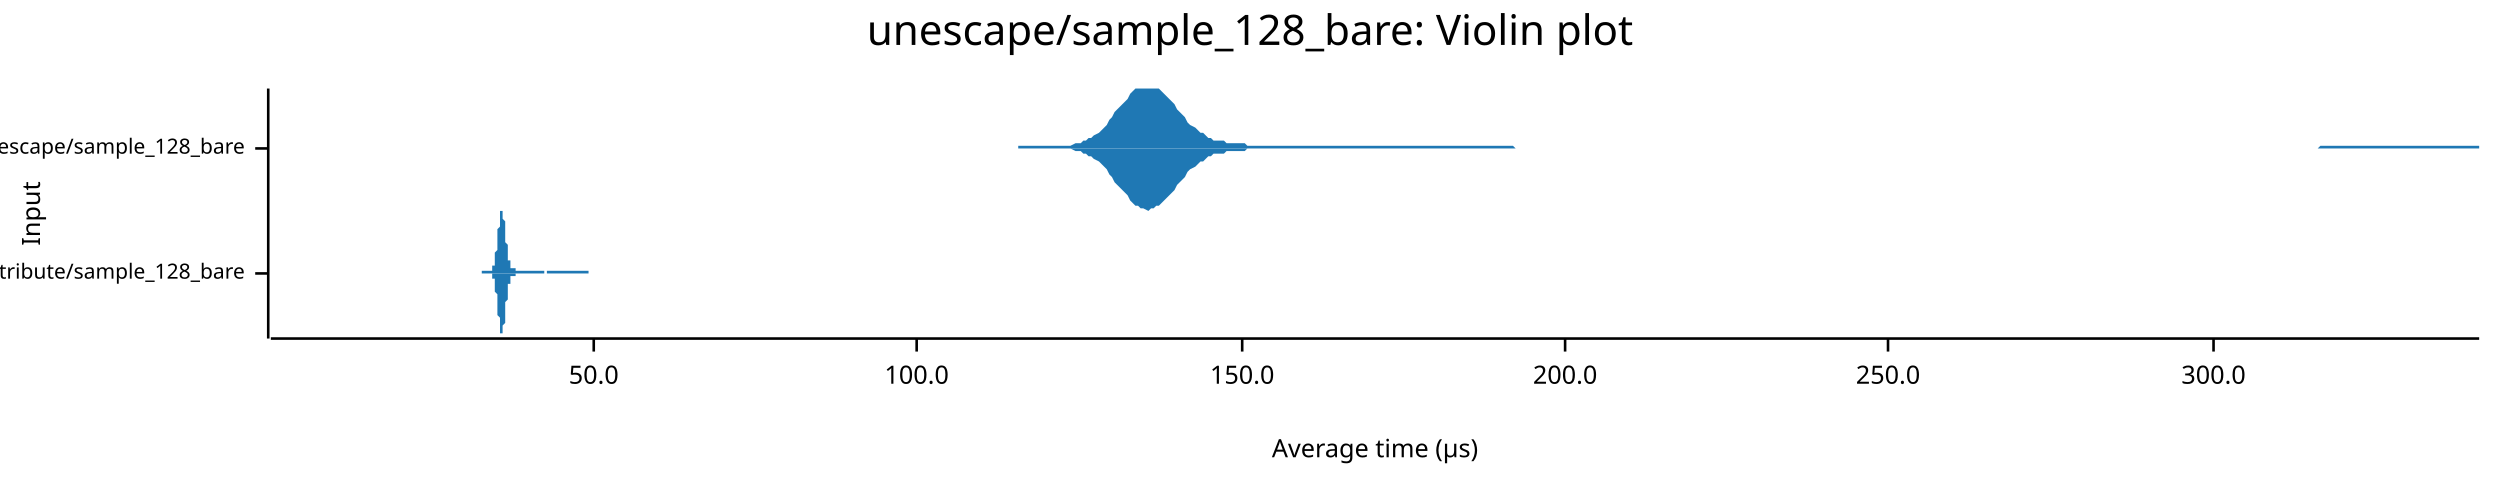
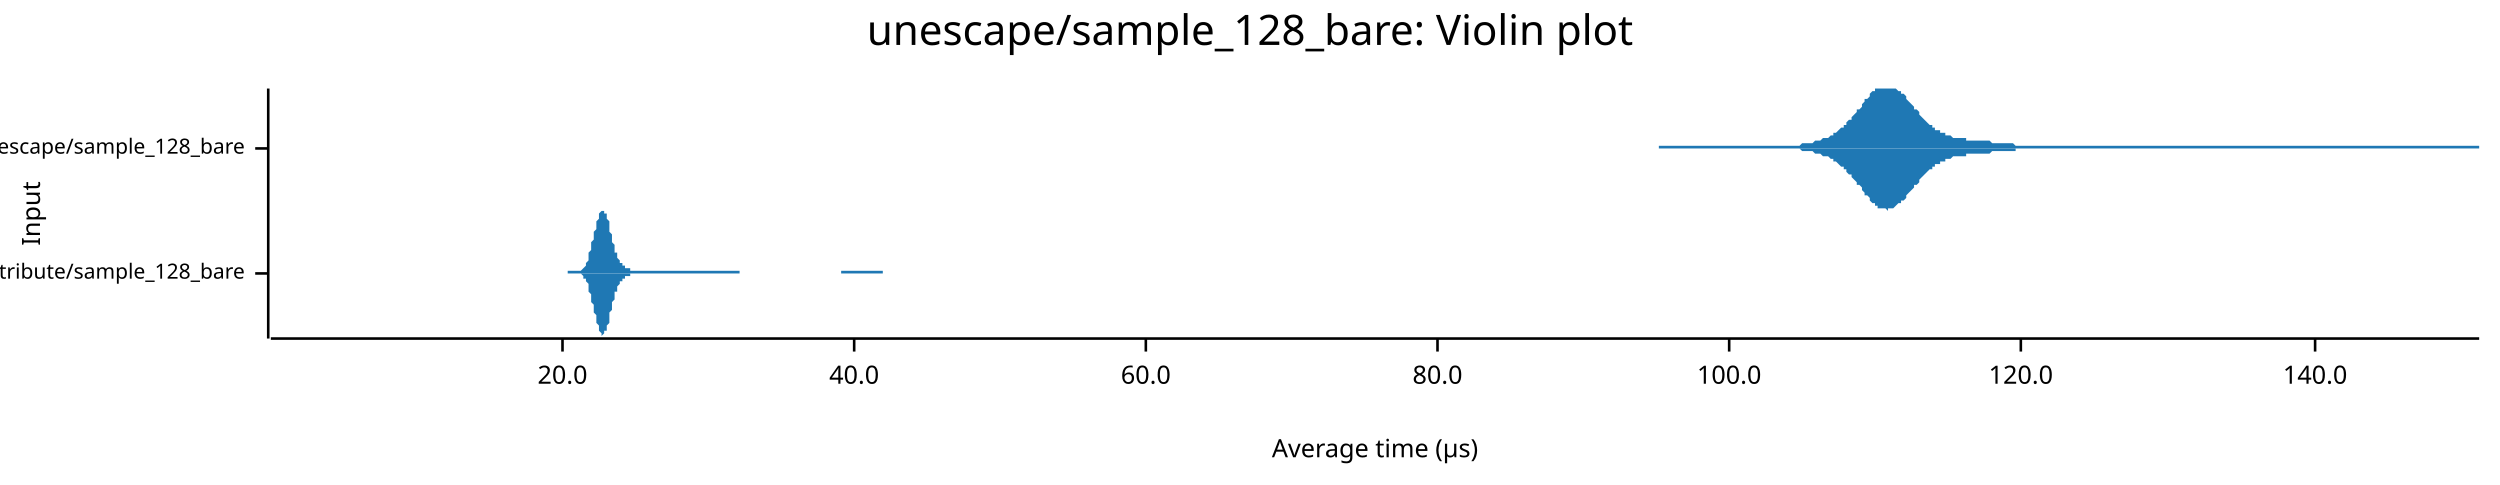
<svg xmlns="http://www.w3.org/2000/svg" width="960" height="186" viewBox="0 0 960 186">
  <text x="480" y="5" dy="0.76em" text-anchor="middle" font-family="sans-serif" font-size="16.129" opacity="1" fill="#000000">
unescape/sample_128_bare: Violin plot
</text>
  <text x="8" y="82" dy="0.76em" text-anchor="middle" font-family="sans-serif" font-size="9.677" opacity="1" fill="#000000" transform="rotate(270, 8, 82)">
Input
</text>
  <text x="528" y="178" dy="-0.5ex" text-anchor="middle" font-family="sans-serif" font-size="9.677" opacity="1" fill="#000000">
Average time (µs)
</text>
  <polyline fill="none" opacity="1" stroke="#000000" stroke-width="1" points="103,34 103,130 " />
  <text x="94" y="105" dy="0.5ex" text-anchor="end" font-family="sans-serif" font-size="8.065" opacity="1" fill="#000000">
unescape/unescape_attribute/sample_128_bare
</text>
  <polyline fill="none" opacity="1" stroke="#000000" stroke-width="1" points="98,105 103,105 " />
  <text x="94" y="57" dy="0.5ex" text-anchor="end" font-family="sans-serif" font-size="8.065" opacity="1" fill="#000000">
unescape/unescape/sample_128_bare
</text>
  <polyline fill="none" opacity="1" stroke="#000000" stroke-width="1" points="98,57 103,57 " />
  <polyline fill="none" opacity="1" stroke="#000000" stroke-width="1" points="104,130 952,130 " />
-   <text x="228" y="140" dy="0.76em" text-anchor="middle" font-family="sans-serif" font-size="9.677" opacity="1" fill="#000000">
- 50.0
+   <text x="216" y="140" dy="0.76em" text-anchor="middle" font-family="sans-serif" font-size="9.677" opacity="1" fill="#000000">
+ 20.0
</text>
-   <polyline fill="none" opacity="1" stroke="#000000" stroke-width="1" points="228,130 228,135 " />
-   <text x="352" y="140" dy="0.76em" text-anchor="middle" font-family="sans-serif" font-size="9.677" opacity="1" fill="#000000">
+   <polyline fill="none" opacity="1" stroke="#000000" stroke-width="1" points="216,130 216,135 " />
+   <text x="328" y="140" dy="0.76em" text-anchor="middle" font-family="sans-serif" font-size="9.677" opacity="1" fill="#000000">
+ 40.0
+ </text>
+   <polyline fill="none" opacity="1" stroke="#000000" stroke-width="1" points="328,130 328,135 " />
+   <text x="440" y="140" dy="0.76em" text-anchor="middle" font-family="sans-serif" font-size="9.677" opacity="1" fill="#000000">
+ 60.0
+ </text>
+   <polyline fill="none" opacity="1" stroke="#000000" stroke-width="1" points="440,130 440,135 " />
+   <text x="552" y="140" dy="0.76em" text-anchor="middle" font-family="sans-serif" font-size="9.677" opacity="1" fill="#000000">
+ 80.0
+ </text>
+   <polyline fill="none" opacity="1" stroke="#000000" stroke-width="1" points="552,130 552,135 " />
+   <text x="664" y="140" dy="0.76em" text-anchor="middle" font-family="sans-serif" font-size="9.677" opacity="1" fill="#000000">
100.0
</text>
-   <polyline fill="none" opacity="1" stroke="#000000" stroke-width="1" points="352,130 352,135 " />
-   <text x="477" y="140" dy="0.76em" text-anchor="middle" font-family="sans-serif" font-size="9.677" opacity="1" fill="#000000">
- 150.0
+   <polyline fill="none" opacity="1" stroke="#000000" stroke-width="1" points="664,130 664,135 " />
+   <text x="776" y="140" dy="0.76em" text-anchor="middle" font-family="sans-serif" font-size="9.677" opacity="1" fill="#000000">
+ 120.0
</text>
-   <polyline fill="none" opacity="1" stroke="#000000" stroke-width="1" points="477,130 477,135 " />
-   <text x="601" y="140" dy="0.76em" text-anchor="middle" font-family="sans-serif" font-size="9.677" opacity="1" fill="#000000">
- 200.0
+   <polyline fill="none" opacity="1" stroke="#000000" stroke-width="1" points="776,130 776,135 " />
+   <text x="889" y="140" dy="0.76em" text-anchor="middle" font-family="sans-serif" font-size="9.677" opacity="1" fill="#000000">
+ 140.0
</text>
-   <polyline fill="none" opacity="1" stroke="#000000" stroke-width="1" points="601,130 601,135 " />
-   <text x="725" y="140" dy="0.76em" text-anchor="middle" font-family="sans-serif" font-size="9.677" opacity="1" fill="#000000">
- 250.0
- </text>
-   <polyline fill="none" opacity="1" stroke="#000000" stroke-width="1" points="725,130 725,135 " />
-   <text x="850" y="140" dy="0.76em" text-anchor="middle" font-family="sans-serif" font-size="9.677" opacity="1" fill="#000000">
- 300.0
- </text>
-   <polyline fill="none" opacity="1" stroke="#000000" stroke-width="1" points="850,130 850,135 " />
-   <polygon opacity="1" fill="#1F78B4" points="185,104 185,104 185,104 185,104 185,104 185,104 186,104 186,104 186,104 186,104 186,104 186,104 186,104 186,104 186,104 186,104 186,104 186,104 187,104 187,104 187,104 187,104 187,104 187,104 187,104 187,104 187,104 187,104 187,104 187,104 188,104 188,104 188,104 188,104 188,104 188,104 188,104 188,104 188,104 188,104 188,104 188,104 188,104 189,104 189,104 189,104 189,103 189,103 189,103 189,103 189,103 189,103 189,102 189,102 189,102 190,102 190,101 190,101 190,101 190,100 190,100 190,99 190,99 190,99 190,98 190,97 190,97 191,96 191,96 191,95 191,94 191,93 191,93 191,92 191,91 191,90 191,89 191,89 191,88 192,87 192,86 192,86 192,85 192,84 192,84 192,83 192,82 192,82 192,82 192,81 192,81 192,81 193,81 193,81 193,81 193,81 193,81 193,81 193,81 193,82 193,82 193,83 193,83 193,84 194,85 194,86 194,86 194,87 194,88 194,89 194,89 194,90 194,91 194,92 194,93 194,93 195,94 195,95 195,95 195,96 195,97 195,97 195,98 195,98 195,99 195,99 195,100 195,100 196,100 196,101 196,101 196,101 196,101 196,102 196,102 196,102 196,102 196,102 196,102 196,103 196,103 197,103 197,103 197,103 197,103 197,103 197,103 197,103 197,103 197,103 197,103 197,103 197,103 198,103 198,103 198,103 198,103 198,103 198,103 198,103 198,104 198,104 198,104 198,104 198,104 199,104 199,104 199,104 199,104 199,104 199,104 199,104 199,104 199,104 199,104 199,104 199,104 200,104 200,104 200,104 200,104 200,104 200,104 200,104 200,104 200,104 200,104 200,104 200,104 200,104 201,104 201,104 201,104 201,104 201,104 201,104 201,104 201,104 201,104 201,104 201,104 201,104 202,104 202,104 202,104 202,104 202,104 202,104 202,104 202,104 202,104 202,104 202,104 202,104 203,104 203,104 203,104 203,104 203,104 203,104 203,104 203,104 203,104 203,104 203,104 203,104 204,104 204,104 204,104 204,104 204,104 204,104 204,104 204,104 204,104 204,104 204,104 204,104 204,104 205,104 205,104 205,104 205,104 205,104 205,104 205,104 205,104 205,104 205,104 205,104 205,104 206,104 206,104 206,104 206,104 206,104 206,104 206,104 206,104 206,104 206,104 206,104 206,104 207,104 207,104 207,104 207,104 207,104 207,104 207,104 207,104 207,104 207,104 207,104 207,104 208,104 208,104 208,104 208,104 208,104 208,104 208,104 208,104 208,104 208,104 208,104 208,104 208,104 209,104 209,104 209,104 209,104 209,104 209,104 209,104 209,104 209,104 209,104 209,104 209,105 210,105 210,105 210,105 210,105 210,105 210,105 210,105 210,105 210,104 210,104 210,104 210,104 211,104 211,104 211,104 211,104 211,104 211,104 211,104 211,104 211,104 211,104 211,104 211,104 212,104 212,104 212,104 212,104 212,104 212,104 212,104 212,104 212,104 212,104 212,104 212,104 213,104 213,104 213,104 213,104 213,104 213,104 213,104 213,104 213,104 213,104 213,104 213,104 213,104 214,104 214,104 214,104 214,104 214,104 214,104 214,104 214,104 214,104 214,104 214,104 214,104 215,104 215,104 215,104 215,104 215,104 215,104 215,104 215,104 215,104 215,104 215,104 215,104 216,104 216,104 216,104 216,104 216,104 216,104 216,104 216,104 216,104 216,104 216,104 216,104 217,104 217,104 217,104 217,104 217,104 217,104 217,104 217,104 217,104 217,104 217,104 217,104 217,104 218,104 218,104 218,104 218,104 218,104 218,104 218,104 218,104 218,104 218,104 218,104 218,104 219,104 219,104 219,104 219,104 219,104 219,104 219,104 219,104 219,104 219,104 219,104 219,104 220,104 220,104 220,104 220,104 220,104 220,104 220,104 220,104 220,104 220,104 220,104 220,104 221,104 221,104 221,104 221,104 221,104 221,104 221,104 221,104 221,104 221,104 221,104 221,104 221,104 222,104 222,104 222,104 222,104 222,104 222,104 222,104 222,104 222,104 222,104 222,104 222,104 223,104 223,104 223,104 223,104 223,104 223,104 223,104 223,104 223,104 223,104 223,104 223,104 224,104 224,104 224,104 224,104 224,104 224,104 224,104 224,104 224,104 224,104 224,104 224,104 225,104 225,104 225,104 225,104 225,104 225,104 225,104 225,104 225,104 225,104 225,104 225,104 225,104 226,104 226,104 226,104 226,104 226,105 185,105 " />
-   <polygon opacity="1" fill="#1F78B4" points="185,105 185,105 185,105 185,105 185,105 185,105 186,105 186,105 186,105 186,105 186,105 186,105 186,105 186,105 186,105 186,105 186,105 186,105 187,105 187,105 187,105 187,105 187,105 187,105 187,105 187,105 187,105 187,105 187,105 187,105 188,105 188,105 188,105 188,105 188,105 188,105 188,105 188,105 188,105 188,105 188,105 188,105 188,105 189,105 189,105 189,105 189,106 189,106 189,106 189,106 189,106 189,106 189,107 189,107 189,107 190,107 190,108 190,108 190,108 190,109 190,109 190,110 190,110 190,110 190,111 190,112 190,112 191,113 191,113 191,114 191,115 191,116 191,116 191,117 191,118 191,119 191,120 191,120 191,121 192,122 192,123 192,123 192,124 192,125 192,125 192,126 192,127 192,127 192,128 192,128 192,128 192,128 193,128 193,129 193,128 193,128 193,128 193,128 193,128 193,127 193,127 193,126 193,126 193,125 194,124 194,123 194,123 194,122 194,121 194,120 194,120 194,119 194,118 194,117 194,116 194,116 195,115 195,114 195,114 195,113 195,112 195,112 195,111 195,111 195,110 195,110 195,109 195,109 196,109 196,108 196,108 196,108 196,108 196,107 196,107 196,107 196,107 196,107 196,107 196,106 196,106 197,106 197,106 197,106 197,106 197,106 197,106 197,106 197,106 197,106 197,106 197,106 197,106 198,106 198,106 198,106 198,106 198,106 198,106 198,106 198,105 198,105 198,105 198,105 198,105 199,105 199,105 199,105 199,105 199,105 199,105 199,105 199,105 199,105 199,105 199,105 199,105 200,105 200,105 200,105 200,105 200,105 200,105 200,105 200,105 200,105 200,105 200,105 200,105 200,105 201,105 201,105 201,105 201,105 201,105 201,105 201,105 201,105 201,105 201,105 201,105 201,105 202,105 202,105 202,105 202,105 202,105 202,105 202,105 202,105 202,105 202,105 202,105 202,105 203,105 203,105 203,105 203,105 203,105 203,105 203,105 203,105 203,105 203,105 203,105 203,105 204,105 204,105 204,105 204,105 204,105 204,105 204,105 204,105 204,105 204,105 204,105 204,105 204,105 205,105 205,105 205,105 205,105 205,105 205,105 205,105 205,105 205,105 205,105 205,105 205,105 206,105 206,105 206,105 206,105 206,105 206,105 206,105 206,105 206,105 206,105 206,105 206,105 207,105 207,105 207,105 207,105 207,105 207,105 207,105 207,105 207,105 207,105 207,105 207,105 208,105 208,105 208,105 208,105 208,105 208,105 208,105 208,105 208,105 208,105 208,105 208,105 208,105 209,105 209,105 209,105 209,105 209,105 209,105 209,105 209,105 209,105 209,105 209,105 209,105 210,105 210,105 210,105 210,105 210,105 210,105 210,105 210,105 210,105 210,105 210,105 210,105 211,105 211,105 211,105 211,105 211,105 211,105 211,105 211,105 211,105 211,105 211,105 211,105 212,105 212,105 212,105 212,105 212,105 212,105 212,105 212,105 212,105 212,105 212,105 212,105 213,105 213,105 213,105 213,105 213,105 213,105 213,105 213,105 213,105 213,105 213,105 213,105 213,105 214,105 214,105 214,105 214,105 214,105 214,105 214,105 214,105 214,105 214,105 214,105 214,105 215,105 215,105 215,105 215,105 215,105 215,105 215,105 215,105 215,105 215,105 215,105 215,105 216,105 216,105 216,105 216,105 216,105 216,105 216,105 216,105 216,105 216,105 216,105 216,105 217,105 217,105 217,105 217,105 217,105 217,105 217,105 217,105 217,105 217,105 217,105 217,105 217,105 218,105 218,105 218,105 218,105 218,105 218,105 218,105 218,105 218,105 218,105 218,105 218,105 219,105 219,105 219,105 219,105 219,105 219,105 219,105 219,105 219,105 219,105 219,105 219,105 220,105 220,105 220,105 220,105 220,105 220,105 220,105 220,105 220,105 220,105 220,105 220,105 221,105 221,105 221,105 221,105 221,105 221,105 221,105 221,105 221,105 221,105 221,105 221,105 221,105 222,105 222,105 222,105 222,105 222,105 222,105 222,105 222,105 222,105 222,105 222,105 222,105 223,105 223,105 223,105 223,105 223,105 223,105 223,105 223,105 223,105 223,105 223,105 223,105 224,105 224,105 224,105 224,105 224,105 224,105 224,105 224,105 224,105 224,105 224,105 224,105 225,105 225,105 225,105 225,105 225,105 225,105 225,105 225,105 225,105 225,105 225,105 225,105 225,105 226,105 226,105 226,105 226,105 226,105 185,105 " />
-   <polygon opacity="1" fill="#1F78B4" points="391,56 392,56 393,56 395,56 396,56 397,56 398,56 399,56 400,56 401,56 402,56 404,56 405,56 406,56 407,56 408,56 409,56 410,56 411,56 413,55 414,55 415,55 416,54 417,54 418,53 419,53 420,52 422,51 423,50 424,49 425,48 426,46 427,45 428,43 429,42 430,41 432,39 433,38 434,36 435,35 436,34 437,34 438,34 439,34 441,34 442,34 443,34 444,34 445,34 446,35 447,36 448,37 450,39 451,40 452,42 453,43 454,44 455,45 456,47 457,48 459,49 460,50 461,51 462,51 463,52 464,53 465,53 466,54 468,54 469,54 470,54 471,55 472,55 473,55 474,55 475,55 477,55 478,55 479,56 480,56 481,56 482,56 483,56 484,56 486,56 487,56 488,56 489,56 490,56 491,56 492,56 493,56 494,56 496,56 497,56 498,56 499,56 500,56 501,56 502,56 503,56 505,56 506,56 507,56 508,56 509,56 510,56 511,56 512,56 514,56 515,56 516,56 517,56 518,56 519,56 520,56 521,56 523,56 524,56 525,56 526,56 527,56 528,56 529,56 530,56 532,56 533,56 534,56 535,56 536,56 537,56 538,56 539,56 541,56 542,56 543,56 544,56 545,56 546,56 547,56 548,56 550,56 551,56 552,56 553,56 554,56 555,56 556,56 557,56 558,56 560,56 561,56 562,56 563,56 564,56 565,56 566,56 567,56 569,56 570,56 571,56 572,56 573,56 574,56 575,56 576,56 578,56 579,56 580,56 581,56 582,57 583,57 584,57 585,57 587,57 588,57 589,57 590,57 591,57 592,57 593,57 594,57 596,57 597,57 598,57 599,57 600,57 601,57 602,57 603,57 605,57 606,57 607,57 608,57 609,57 610,57 611,57 612,57 614,57 615,57 616,57 617,57 618,57 619,57 620,57 621,57 622,57 624,57 625,57 626,57 627,57 628,57 629,57 630,57 631,57 633,57 634,57 635,57 636,57 637,57 638,57 639,57 640,57 642,57 643,57 644,57 645,57 646,57 647,57 648,57 649,57 651,57 652,57 653,57 654,57 655,57 656,57 657,57 658,57 660,57 661,57 662,57 663,57 664,57 665,57 666,57 667,57 669,57 670,57 671,57 672,57 673,57 674,57 675,57 676,57 678,57 679,57 680,57 681,57 682,57 683,57 684,57 685,57 687,57 688,57 689,57 690,57 691,57 692,57 693,57 694,57 695,57 697,57 698,57 699,57 700,57 701,57 702,57 703,57 704,57 706,57 707,57 708,57 709,57 710,57 711,57 712,57 713,57 715,57 716,57 717,57 718,57 719,57 720,57 721,57 722,57 724,57 725,57 726,57 727,57 728,57 729,57 730,57 731,57 733,57 734,57 735,57 736,57 737,57 738,57 739,57 740,57 742,57 743,57 744,57 745,57 746,57 747,57 748,57 749,57 751,57 752,57 753,57 754,57 755,57 756,57 757,57 758,57 759,57 761,57 762,57 763,57 764,57 765,57 766,57 767,57 768,57 770,57 771,57 772,57 773,57 774,57 775,57 776,57 777,57 779,57 780,57 781,57 782,57 783,57 784,57 785,57 786,57 788,57 789,57 790,57 791,57 792,57 793,57 794,57 795,57 797,57 798,57 799,57 800,57 801,57 802,57 803,57 804,57 806,57 807,57 808,57 809,57 810,57 811,57 812,57 813,57 815,57 816,57 817,57 818,57 819,57 820,57 821,57 822,57 823,57 825,57 826,57 827,57 828,57 829,57 830,57 831,57 832,57 834,57 835,57 836,57 837,57 838,57 839,57 840,57 841,57 843,57 844,57 845,57 846,57 847,57 848,57 849,57 850,57 852,57 853,57 854,57 855,57 856,57 857,57 858,57 859,57 861,57 862,57 863,57 864,57 865,57 866,57 867,57 868,57 870,57 871,57 872,57 873,57 874,57 875,57 876,57 877,57 879,57 880,57 881,57 882,57 883,57 884,57 885,57 886,57 887,57 889,57 890,57 891,56 892,56 893,56 894,56 895,56 896,56 898,56 899,56 900,56 901,56 902,56 903,56 904,56 905,56 907,56 908,56 909,56 910,56 911,56 912,56 913,56 914,56 916,56 917,56 918,56 919,56 920,56 921,56 922,56 923,56 925,56 926,56 927,56 928,56 929,56 930,56 931,56 932,56 934,56 935,56 936,56 937,56 938,56 939,56 940,56 941,56 943,56 944,56 945,56 946,56 947,56 948,56 949,56 950,56 952,56 952,57 391,57 " />
-   <polygon opacity="1" fill="#1F78B4" points="391,57 392,57 393,57 395,57 396,57 397,57 398,57 399,57 400,57 401,57 402,57 404,57 405,57 406,57 407,57 408,57 409,57 410,57 411,57 413,58 414,58 415,58 416,59 417,59 418,60 419,60 420,61 422,62 423,63 424,64 425,65 426,67 427,68 428,70 429,71 430,72 432,74 433,75 434,77 435,78 436,79 437,79 438,80 439,80 441,81 442,80 443,80 444,79 445,79 446,78 447,77 448,76 450,74 451,73 452,71 453,70 454,69 455,68 456,66 457,65 459,64 460,63 461,62 462,62 463,61 464,60 465,60 466,59 468,59 469,59 470,59 471,58 472,58 473,58 474,58 475,58 477,58 478,58 479,57 480,57 481,57 482,57 483,57 484,57 486,57 487,57 488,57 489,57 490,57 491,57 492,57 493,57 494,57 496,57 497,57 498,57 499,57 500,57 501,57 502,57 503,57 505,57 506,57 507,57 508,57 509,57 510,57 511,57 512,57 514,57 515,57 516,57 517,57 518,57 519,57 520,57 521,57 523,57 524,57 525,57 526,57 527,57 528,57 529,57 530,57 532,57 533,57 534,57 535,57 536,57 537,57 538,57 539,57 541,57 542,57 543,57 544,57 545,57 546,57 547,57 548,57 550,57 551,57 552,57 553,57 554,57 555,57 556,57 557,57 558,57 560,57 561,57 562,57 563,57 564,57 565,57 566,57 567,57 569,57 570,57 571,57 572,57 573,57 574,57 575,57 576,57 578,57 579,57 580,57 581,57 582,57 583,57 584,57 585,57 587,57 588,57 589,57 590,57 591,57 592,57 593,57 594,57 596,57 597,57 598,57 599,57 600,57 601,57 602,57 603,57 605,57 606,57 607,57 608,57 609,57 610,57 611,57 612,57 614,57 615,57 616,57 617,57 618,57 619,57 620,57 621,57 622,57 624,57 625,57 626,57 627,57 628,57 629,57 630,57 631,57 633,57 634,57 635,57 636,57 637,57 638,57 639,57 640,57 642,57 643,57 644,57 645,57 646,57 647,57 648,57 649,57 651,57 652,57 653,57 654,57 655,57 656,57 657,57 658,57 660,57 661,57 662,57 663,57 664,57 665,57 666,57 667,57 669,57 670,57 671,57 672,57 673,57 674,57 675,57 676,57 678,57 679,57 680,57 681,57 682,57 683,57 684,57 685,57 687,57 688,57 689,57 690,57 691,57 692,57 693,57 694,57 695,57 697,57 698,57 699,57 700,57 701,57 702,57 703,57 704,57 706,57 707,57 708,57 709,57 710,57 711,57 712,57 713,57 715,57 716,57 717,57 718,57 719,57 720,57 721,57 722,57 724,57 725,57 726,57 727,57 728,57 729,57 730,57 731,57 733,57 734,57 735,57 736,57 737,57 738,57 739,57 740,57 742,57 743,57 744,57 745,57 746,57 747,57 748,57 749,57 751,57 752,57 753,57 754,57 755,57 756,57 757,57 758,57 759,57 761,57 762,57 763,57 764,57 765,57 766,57 767,57 768,57 770,57 771,57 772,57 773,57 774,57 775,57 776,57 777,57 779,57 780,57 781,57 782,57 783,57 784,57 785,57 786,57 788,57 789,57 790,57 791,57 792,57 793,57 794,57 795,57 797,57 798,57 799,57 800,57 801,57 802,57 803,57 804,57 806,57 807,57 808,57 809,57 810,57 811,57 812,57 813,57 815,57 816,57 817,57 818,57 819,57 820,57 821,57 822,57 823,57 825,57 826,57 827,57 828,57 829,57 830,57 831,57 832,57 834,57 835,57 836,57 837,57 838,57 839,57 840,57 841,57 843,57 844,57 845,57 846,57 847,57 848,57 849,57 850,57 852,57 853,57 854,57 855,57 856,57 857,57 858,57 859,57 861,57 862,57 863,57 864,57 865,57 866,57 867,57 868,57 870,57 871,57 872,57 873,57 874,57 875,57 876,57 877,57 879,57 880,57 881,57 882,57 883,57 884,57 885,57 886,57 887,57 889,57 890,57 891,57 892,57 893,57 894,57 895,57 896,57 898,57 899,57 900,57 901,57 902,57 903,57 904,57 905,57 907,57 908,57 909,57 910,57 911,57 912,57 913,57 914,57 916,57 917,57 918,57 919,57 920,57 921,57 922,57 923,57 925,57 926,57 927,57 928,57 929,57 930,57 931,57 932,57 934,57 935,57 936,57 937,57 938,57 939,57 940,57 941,57 943,57 944,57 945,57 946,57 947,57 948,57 949,57 950,57 952,57 952,57 391,57 " />
+   <polyline fill="none" opacity="1" stroke="#000000" stroke-width="1" points="889,130 889,135 " />
+   <polygon opacity="1" fill="#1F78B4" points="218,104 218,104 219,104 219,104 219,104 219,104 220,104 220,104 220,104 220,104 221,104 221,104 221,104 221,104 222,104 222,104 222,104 222,104 223,104 223,104 223,104 223,104 224,103 224,103 224,103 224,103 225,102 225,102 225,101 225,101 226,100 226,100 226,99 226,98 226,97 227,96 227,95 227,94 227,93 228,92 228,91 228,90 228,89 229,88 229,87 229,86 229,85 230,84 230,83 230,82 230,82 231,81 231,81 231,81 231,81 232,81 232,81 232,81 232,82 233,82 233,83 233,84 233,84 234,85 234,86 234,87 234,88 234,89 235,90 235,91 235,92 235,93 236,94 236,95 236,96 236,97 237,97 237,98 237,99 237,99 238,100 238,100 238,100 238,101 239,101 239,102 239,102 239,102 240,102 240,103 240,103 240,103 241,103 241,103 241,103 241,103 242,103 242,104 242,104 242,104 242,104 243,104 243,104 243,104 243,104 244,104 244,104 244,104 244,104 245,104 245,104 245,104 245,104 246,104 246,104 246,104 246,104 247,104 247,104 247,104 247,104 248,104 248,104 248,104 248,104 249,104 249,104 249,104 249,104 250,104 250,104 250,104 250,104 251,104 251,104 251,104 251,104 251,104 252,104 252,104 252,104 252,104 253,104 253,104 253,104 253,104 254,104 254,104 254,104 254,104 255,104 255,104 255,104 255,104 256,104 256,104 256,104 256,104 257,104 257,104 257,104 257,104 258,104 258,104 258,104 258,104 259,104 259,104 259,104 259,104 259,104 260,104 260,104 260,104 260,104 261,104 261,104 261,104 261,104 262,104 262,104 262,104 262,104 263,104 263,104 263,104 263,104 264,104 264,104 264,104 264,104 265,104 265,104 265,104 265,104 266,104 266,104 266,104 266,104 267,104 267,104 267,104 267,104 267,104 268,104 268,104 268,104 268,104 269,104 269,104 269,104 269,104 270,104 270,104 270,104 270,104 271,104 271,104 271,104 271,104 272,104 272,104 272,104 272,104 273,104 273,104 273,104 273,104 274,104 274,104 274,104 274,104 275,104 275,104 275,104 275,104 275,104 276,104 276,104 276,104 276,104 277,104 277,104 277,104 277,104 278,104 278,104 278,104 278,104 279,104 279,104 279,104 279,104 280,104 280,104 280,104 280,104 281,104 281,104 281,104 281,104 282,104 282,104 282,104 282,104 283,104 283,104 283,104 283,104 283,104 284,104 284,104 284,105 284,105 285,105 285,105 285,105 285,105 286,105 286,105 286,105 286,105 287,105 287,105 287,105 287,105 288,105 288,105 288,105 288,105 289,105 289,105 289,105 289,105 290,105 290,105 290,105 290,105 291,105 291,105 291,105 291,105 291,105 292,105 292,105 292,105 292,105 293,105 293,105 293,105 293,105 294,105 294,105 294,105 294,105 295,105 295,105 295,105 295,105 296,105 296,105 296,105 296,105 297,105 297,105 297,105 297,105 298,105 298,105 298,105 298,105 299,105 299,105 299,105 299,105 300,105 300,105 300,105 300,105 300,105 301,105 301,105 301,105 301,105 302,105 302,105 302,105 302,105 303,105 303,105 303,105 303,105 304,105 304,105 304,105 304,105 305,105 305,105 305,105 305,105 306,105 306,105 306,105 306,105 307,105 307,105 307,105 307,105 308,105 308,105 308,105 308,105 308,105 309,105 309,105 309,105 309,105 310,105 310,105 310,105 310,105 311,105 311,105 311,105 311,105 312,105 312,105 312,105 312,105 313,105 313,105 313,105 313,105 314,105 314,105 314,105 314,105 315,105 315,105 315,105 315,105 316,105 316,105 316,105 316,105 316,105 317,105 317,105 317,105 317,105 318,105 318,105 318,105 318,105 319,105 319,105 319,105 319,105 320,105 320,105 320,105 320,105 321,105 321,105 321,105 321,105 322,105 322,105 322,105 322,105 323,105 323,104 323,104 323,104 324,104 324,104 324,104 324,104 324,104 325,104 325,104 325,104 325,104 326,104 326,104 326,104 326,104 327,104 327,104 327,104 327,104 328,104 328,104 328,104 328,104 329,104 329,104 329,104 329,104 330,104 330,104 330,104 330,104 331,104 331,104 331,104 331,104 332,104 332,104 332,104 332,104 332,104 333,104 333,104 333,104 333,104 334,104 334,104 334,104 334,104 335,104 335,104 335,104 335,104 336,104 336,104 336,104 336,104 337,104 337,104 337,104 337,104 338,104 338,104 338,104 338,104 339,104 339,104 339,104 339,104 339,105 218,105 " />
+   <polygon opacity="1" fill="#1F78B4" points="218,105 218,105 219,105 219,105 219,105 219,105 220,105 220,105 220,105 220,105 221,105 221,105 221,105 221,105 222,105 222,105 222,105 222,105 223,105 223,105 223,105 223,105 224,106 224,106 224,106 224,107 225,107 225,107 225,108 225,108 226,109 226,109 226,110 226,111 226,112 227,113 227,114 227,115 227,116 228,117 228,118 228,119 228,120 229,121 229,122 229,123 229,124 230,125 230,126 230,127 230,127 231,128 231,128 231,128 231,129 232,128 232,128 232,128 232,127 233,127 233,126 233,125 233,125 234,124 234,123 234,122 234,121 234,120 235,119 235,118 235,117 235,116 236,115 236,114 236,113 236,112 237,112 237,111 237,110 237,110 238,109 238,109 238,109 238,108 239,108 239,107 239,107 239,107 240,107 240,106 240,106 240,106 241,106 241,106 241,106 241,106 242,106 242,105 242,105 242,105 242,105 243,105 243,105 243,105 243,105 244,105 244,105 244,105 244,105 245,105 245,105 245,105 245,105 246,105 246,105 246,105 246,105 247,105 247,105 247,105 247,105 248,105 248,105 248,105 248,105 249,105 249,105 249,105 249,105 250,105 250,105 250,105 250,105 251,105 251,105 251,105 251,105 251,105 252,105 252,105 252,105 252,105 253,105 253,105 253,105 253,105 254,105 254,105 254,105 254,105 255,105 255,105 255,105 255,105 256,105 256,105 256,105 256,105 257,105 257,105 257,105 257,105 258,105 258,105 258,105 258,105 259,105 259,105 259,105 259,105 259,105 260,105 260,105 260,105 260,105 261,105 261,105 261,105 261,105 262,105 262,105 262,105 262,105 263,105 263,105 263,105 263,105 264,105 264,105 264,105 264,105 265,105 265,105 265,105 265,105 266,105 266,105 266,105 266,105 267,105 267,105 267,105 267,105 267,105 268,105 268,105 268,105 268,105 269,105 269,105 269,105 269,105 270,105 270,105 270,105 270,105 271,105 271,105 271,105 271,105 272,105 272,105 272,105 272,105 273,105 273,105 273,105 273,105 274,105 274,105 274,105 274,105 275,105 275,105 275,105 275,105 275,105 276,105 276,105 276,105 276,105 277,105 277,105 277,105 277,105 278,105 278,105 278,105 278,105 279,105 279,105 279,105 279,105 280,105 280,105 280,105 280,105 281,105 281,105 281,105 281,105 282,105 282,105 282,105 282,105 283,105 283,105 283,105 283,105 283,105 284,105 284,105 284,105 284,105 285,105 285,105 285,105 285,105 286,105 286,105 286,105 286,105 287,105 287,105 287,105 287,105 288,105 288,105 288,105 288,105 289,105 289,105 289,105 289,105 290,105 290,105 290,105 290,105 291,105 291,105 291,105 291,105 291,105 292,105 292,105 292,105 292,105 293,105 293,105 293,105 293,105 294,105 294,105 294,105 294,105 295,105 295,105 295,105 295,105 296,105 296,105 296,105 296,105 297,105 297,105 297,105 297,105 298,105 298,105 298,105 298,105 299,105 299,105 299,105 299,105 300,105 300,105 300,105 300,105 300,105 301,105 301,105 301,105 301,105 302,105 302,105 302,105 302,105 303,105 303,105 303,105 303,105 304,105 304,105 304,105 304,105 305,105 305,105 305,105 305,105 306,105 306,105 306,105 306,105 307,105 307,105 307,105 307,105 308,105 308,105 308,105 308,105 308,105 309,105 309,105 309,105 309,105 310,105 310,105 310,105 310,105 311,105 311,105 311,105 311,105 312,105 312,105 312,105 312,105 313,105 313,105 313,105 313,105 314,105 314,105 314,105 314,105 315,105 315,105 315,105 315,105 316,105 316,105 316,105 316,105 316,105 317,105 317,105 317,105 317,105 318,105 318,105 318,105 318,105 319,105 319,105 319,105 319,105 320,105 320,105 320,105 320,105 321,105 321,105 321,105 321,105 322,105 322,105 322,105 322,105 323,105 323,105 323,105 323,105 324,105 324,105 324,105 324,105 324,105 325,105 325,105 325,105 325,105 326,105 326,105 326,105 326,105 327,105 327,105 327,105 327,105 328,105 328,105 328,105 328,105 329,105 329,105 329,105 329,105 330,105 330,105 330,105 330,105 331,105 331,105 331,105 331,105 332,105 332,105 332,105 332,105 332,105 333,105 333,105 333,105 333,105 334,105 334,105 334,105 334,105 335,105 335,105 335,105 335,105 336,105 336,105 336,105 336,105 337,105 337,105 337,105 337,105 338,105 338,105 338,105 338,105 339,105 339,105 339,105 339,105 339,105 218,105 " />
+   <polygon opacity="1" fill="#1F78B4" points="637,56 638,56 638,56 639,56 639,56 640,56 641,56 641,56 642,56 643,56 643,56 644,56 645,56 645,56 646,56 646,56 647,56 648,56 648,56 649,56 650,56 650,56 651,56 651,56 652,56 653,56 653,56 654,56 655,56 655,56 656,56 657,56 657,56 658,56 658,56 659,56 660,56 660,56 661,56 662,56 662,56 663,56 663,56 664,56 665,56 665,56 666,56 667,56 667,56 668,56 668,56 669,56 670,56 670,56 671,56 672,56 672,56 673,56 674,56 674,56 675,56 675,56 676,56 677,56 677,56 678,56 679,56 679,56 680,56 680,56 681,56 682,56 682,56 683,56 684,56 684,56 685,56 686,56 686,56 687,56 687,56 688,56 689,56 689,56 690,56 691,56 691,56 692,55 692,55 693,55 694,55 694,55 695,55 696,55 696,55 697,54 697,54 698,54 699,54 699,54 700,53 701,53 701,53 702,53 703,52 703,52 704,52 704,51 705,51 706,50 706,50 707,49 708,49 708,48 709,48 709,47 710,46 711,46 711,45 712,44 713,43 713,42 714,42 715,41 715,40 716,39 716,38 717,38 718,37 718,36 719,35 720,35 720,34 721,34 721,34 722,34 723,34 723,34 724,34 725,34 725,34 726,34 726,34 727,34 728,34 728,34 729,35 730,35 730,36 731,36 732,37 732,38 733,39 733,39 734,40 735,41 735,42 736,42 737,43 737,44 738,45 738,45 739,46 740,47 740,47 741,48 742,48 742,49 743,49 743,50 744,50 745,50 745,51 746,51 747,51 747,52 748,52 749,52 749,52 750,53 750,53 751,53 752,53 752,53 753,53 754,53 754,53 755,53 755,54 756,54 757,54 757,54 758,54 759,54 759,54 760,54 761,54 761,54 762,54 762,54 763,54 764,54 764,54 765,55 766,55 766,55 767,55 767,55 768,55 769,55 769,55 770,55 771,55 771,55 772,55 772,55 773,55 774,56 774,56 775,56 776,56 776,56 777,56 778,56 778,56 779,56 779,56 780,56 781,56 781,56 782,56 783,56 783,56 784,56 784,56 785,56 786,56 786,56 787,56 788,56 788,56 789,56 790,56 790,56 791,56 791,56 792,56 793,56 793,56 794,56 795,56 795,56 796,56 796,56 797,56 798,56 798,56 799,56 800,56 800,56 801,56 801,56 802,56 803,56 803,56 804,56 805,56 805,56 806,56 807,56 807,56 808,56 808,56 809,56 810,56 810,56 811,56 812,56 812,56 813,56 813,56 814,56 815,56 815,56 816,56 817,56 817,56 818,56 819,56 819,56 820,56 820,56 821,56 822,56 822,56 823,56 824,56 824,56 825,56 825,56 826,56 827,56 827,56 828,56 829,56 829,56 830,56 830,56 831,56 832,56 832,56 833,56 834,56 834,56 835,56 836,56 836,56 837,56 837,56 838,56 839,56 839,56 840,56 841,56 841,56 842,56 842,56 843,56 844,56 844,56 845,56 846,56 846,56 847,56 847,56 848,56 849,56 849,56 850,56 851,56 851,56 852,56 853,56 853,56 854,56 854,56 855,56 856,56 856,56 857,56 858,56 858,56 859,56 859,56 860,56 861,56 861,56 862,56 863,56 863,56 864,56 865,56 865,56 866,56 866,56 867,56 868,56 868,56 869,56 870,56 870,56 871,56 871,56 872,56 873,56 873,56 874,56 875,56 875,56 876,56 876,56 877,56 878,56 878,56 879,56 880,56 880,56 881,56 882,56 882,56 883,56 883,56 884,56 885,56 885,56 886,56 887,56 887,56 888,56 888,56 889,56 890,56 890,56 891,56 892,56 892,56 893,56 894,56 894,56 895,56 895,56 896,56 897,56 897,56 898,56 899,56 899,56 900,56 900,56 901,56 902,56 902,56 903,56 904,56 904,56 905,56 905,56 906,56 907,56 907,56 908,56 909,56 909,56 910,56 911,56 911,56 912,56 912,56 913,56 914,56 914,56 915,56 916,56 916,56 917,56 917,56 918,56 919,56 919,56 920,56 921,56 921,56 922,56 923,56 923,56 924,56 924,56 925,56 926,56 926,56 927,56 928,56 928,56 929,56 929,56 930,56 931,56 931,56 932,56 933,56 933,56 934,56 934,56 935,56 936,56 936,56 937,56 938,56 938,56 939,56 940,56 940,56 941,56 941,56 942,56 943,56 943,56 944,56 945,56 945,56 946,56 946,56 947,56 948,56 948,56 949,56 950,56 950,56 951,56 952,56 952,57 637,57 " />
+   <polygon opacity="1" fill="#1F78B4" points="637,57 638,57 638,57 639,57 639,57 640,57 641,57 641,57 642,57 643,57 643,57 644,57 645,57 645,57 646,57 646,57 647,57 648,57 648,57 649,57 650,57 650,57 651,57 651,57 652,57 653,57 653,57 654,57 655,57 655,57 656,57 657,57 657,57 658,57 658,57 659,57 660,57 660,57 661,57 662,57 662,57 663,57 663,57 664,57 665,57 665,57 666,57 667,57 667,57 668,57 668,57 669,57 670,57 670,57 671,57 672,57 672,57 673,57 674,57 674,57 675,57 675,57 676,57 677,57 677,57 678,57 679,57 679,57 680,57 680,57 681,57 682,57 682,57 683,57 684,57 684,57 685,57 686,57 686,57 687,57 687,57 688,57 689,57 689,57 690,57 691,57 691,57 692,58 692,58 693,58 694,58 694,58 695,58 696,58 696,58 697,59 697,59 698,59 699,59 699,59 700,60 701,60 701,60 702,60 703,61 703,61 704,61 704,62 705,62 706,63 706,63 707,64 708,64 708,65 709,65 709,66 710,67 711,67 711,68 712,69 713,70 713,71 714,71 715,72 715,73 716,74 716,75 717,75 718,76 718,77 719,78 720,78 720,79 721,79 721,80 722,80 723,80 723,80 724,80 725,81 725,80 726,80 726,80 727,80 728,79 728,79 729,78 730,78 730,77 731,77 732,76 732,75 733,74 733,74 734,73 735,72 735,71 736,71 737,70 737,69 738,68 738,68 739,67 740,66 740,66 741,65 742,65 742,64 743,64 743,63 744,63 745,63 745,62 746,62 747,62 747,61 748,61 749,61 749,61 750,60 750,60 751,60 752,60 752,60 753,60 754,60 754,60 755,60 755,59 756,59 757,59 757,59 758,59 759,59 759,59 760,59 761,59 761,59 762,59 762,59 763,59 764,59 764,59 765,58 766,58 766,58 767,58 767,58 768,58 769,58 769,58 770,58 771,58 771,58 772,58 772,58 773,58 774,58 774,57 775,57 776,57 776,57 777,57 778,57 778,57 779,57 779,57 780,57 781,57 781,57 782,57 783,57 783,57 784,57 784,57 785,57 786,57 786,57 787,57 788,57 788,57 789,57 790,57 790,57 791,57 791,57 792,57 793,57 793,57 794,57 795,57 795,57 796,57 796,57 797,57 798,57 798,57 799,57 800,57 800,57 801,57 801,57 802,57 803,57 803,57 804,57 805,57 805,57 806,57 807,57 807,57 808,57 808,57 809,57 810,57 810,57 811,57 812,57 812,57 813,57 813,57 814,57 815,57 815,57 816,57 817,57 817,57 818,57 819,57 819,57 820,57 820,57 821,57 822,57 822,57 823,57 824,57 824,57 825,57 825,57 826,57 827,57 827,57 828,57 829,57 829,57 830,57 830,57 831,57 832,57 832,57 833,57 834,57 834,57 835,57 836,57 836,57 837,57 837,57 838,57 839,57 839,57 840,57 841,57 841,57 842,57 842,57 843,57 844,57 844,57 845,57 846,57 846,57 847,57 847,57 848,57 849,57 849,57 850,57 851,57 851,57 852,57 853,57 853,57 854,57 854,57 855,57 856,57 856,57 857,57 858,57 858,57 859,57 859,57 860,57 861,57 861,57 862,57 863,57 863,57 864,57 865,57 865,57 866,57 866,57 867,57 868,57 868,57 869,57 870,57 870,57 871,57 871,57 872,57 873,57 873,57 874,57 875,57 875,57 876,57 876,57 877,57 878,57 878,57 879,57 880,57 880,57 881,57 882,57 882,57 883,57 883,57 884,57 885,57 885,57 886,57 887,57 887,57 888,57 888,57 889,57 890,57 890,57 891,57 892,57 892,57 893,57 894,57 894,57 895,57 895,57 896,57 897,57 897,57 898,57 899,57 899,57 900,57 900,57 901,57 902,57 902,57 903,57 904,57 904,57 905,57 905,57 906,57 907,57 907,57 908,57 909,57 909,57 910,57 911,57 911,57 912,57 912,57 913,57 914,57 914,57 915,57 916,57 916,57 917,57 917,57 918,57 919,57 919,57 920,57 921,57 921,57 922,57 923,57 923,57 924,57 924,57 925,57 926,57 926,57 927,57 928,57 928,57 929,57 929,57 930,57 931,57 931,57 932,57 933,57 933,57 934,57 934,57 935,57 936,57 936,57 937,57 938,57 938,57 939,57 940,57 940,57 941,57 941,57 942,57 943,57 943,57 944,57 945,57 945,57 946,57 946,57 947,57 948,57 948,57 949,57 950,57 950,57 951,57 952,57 952,57 637,57 " />
</svg>
